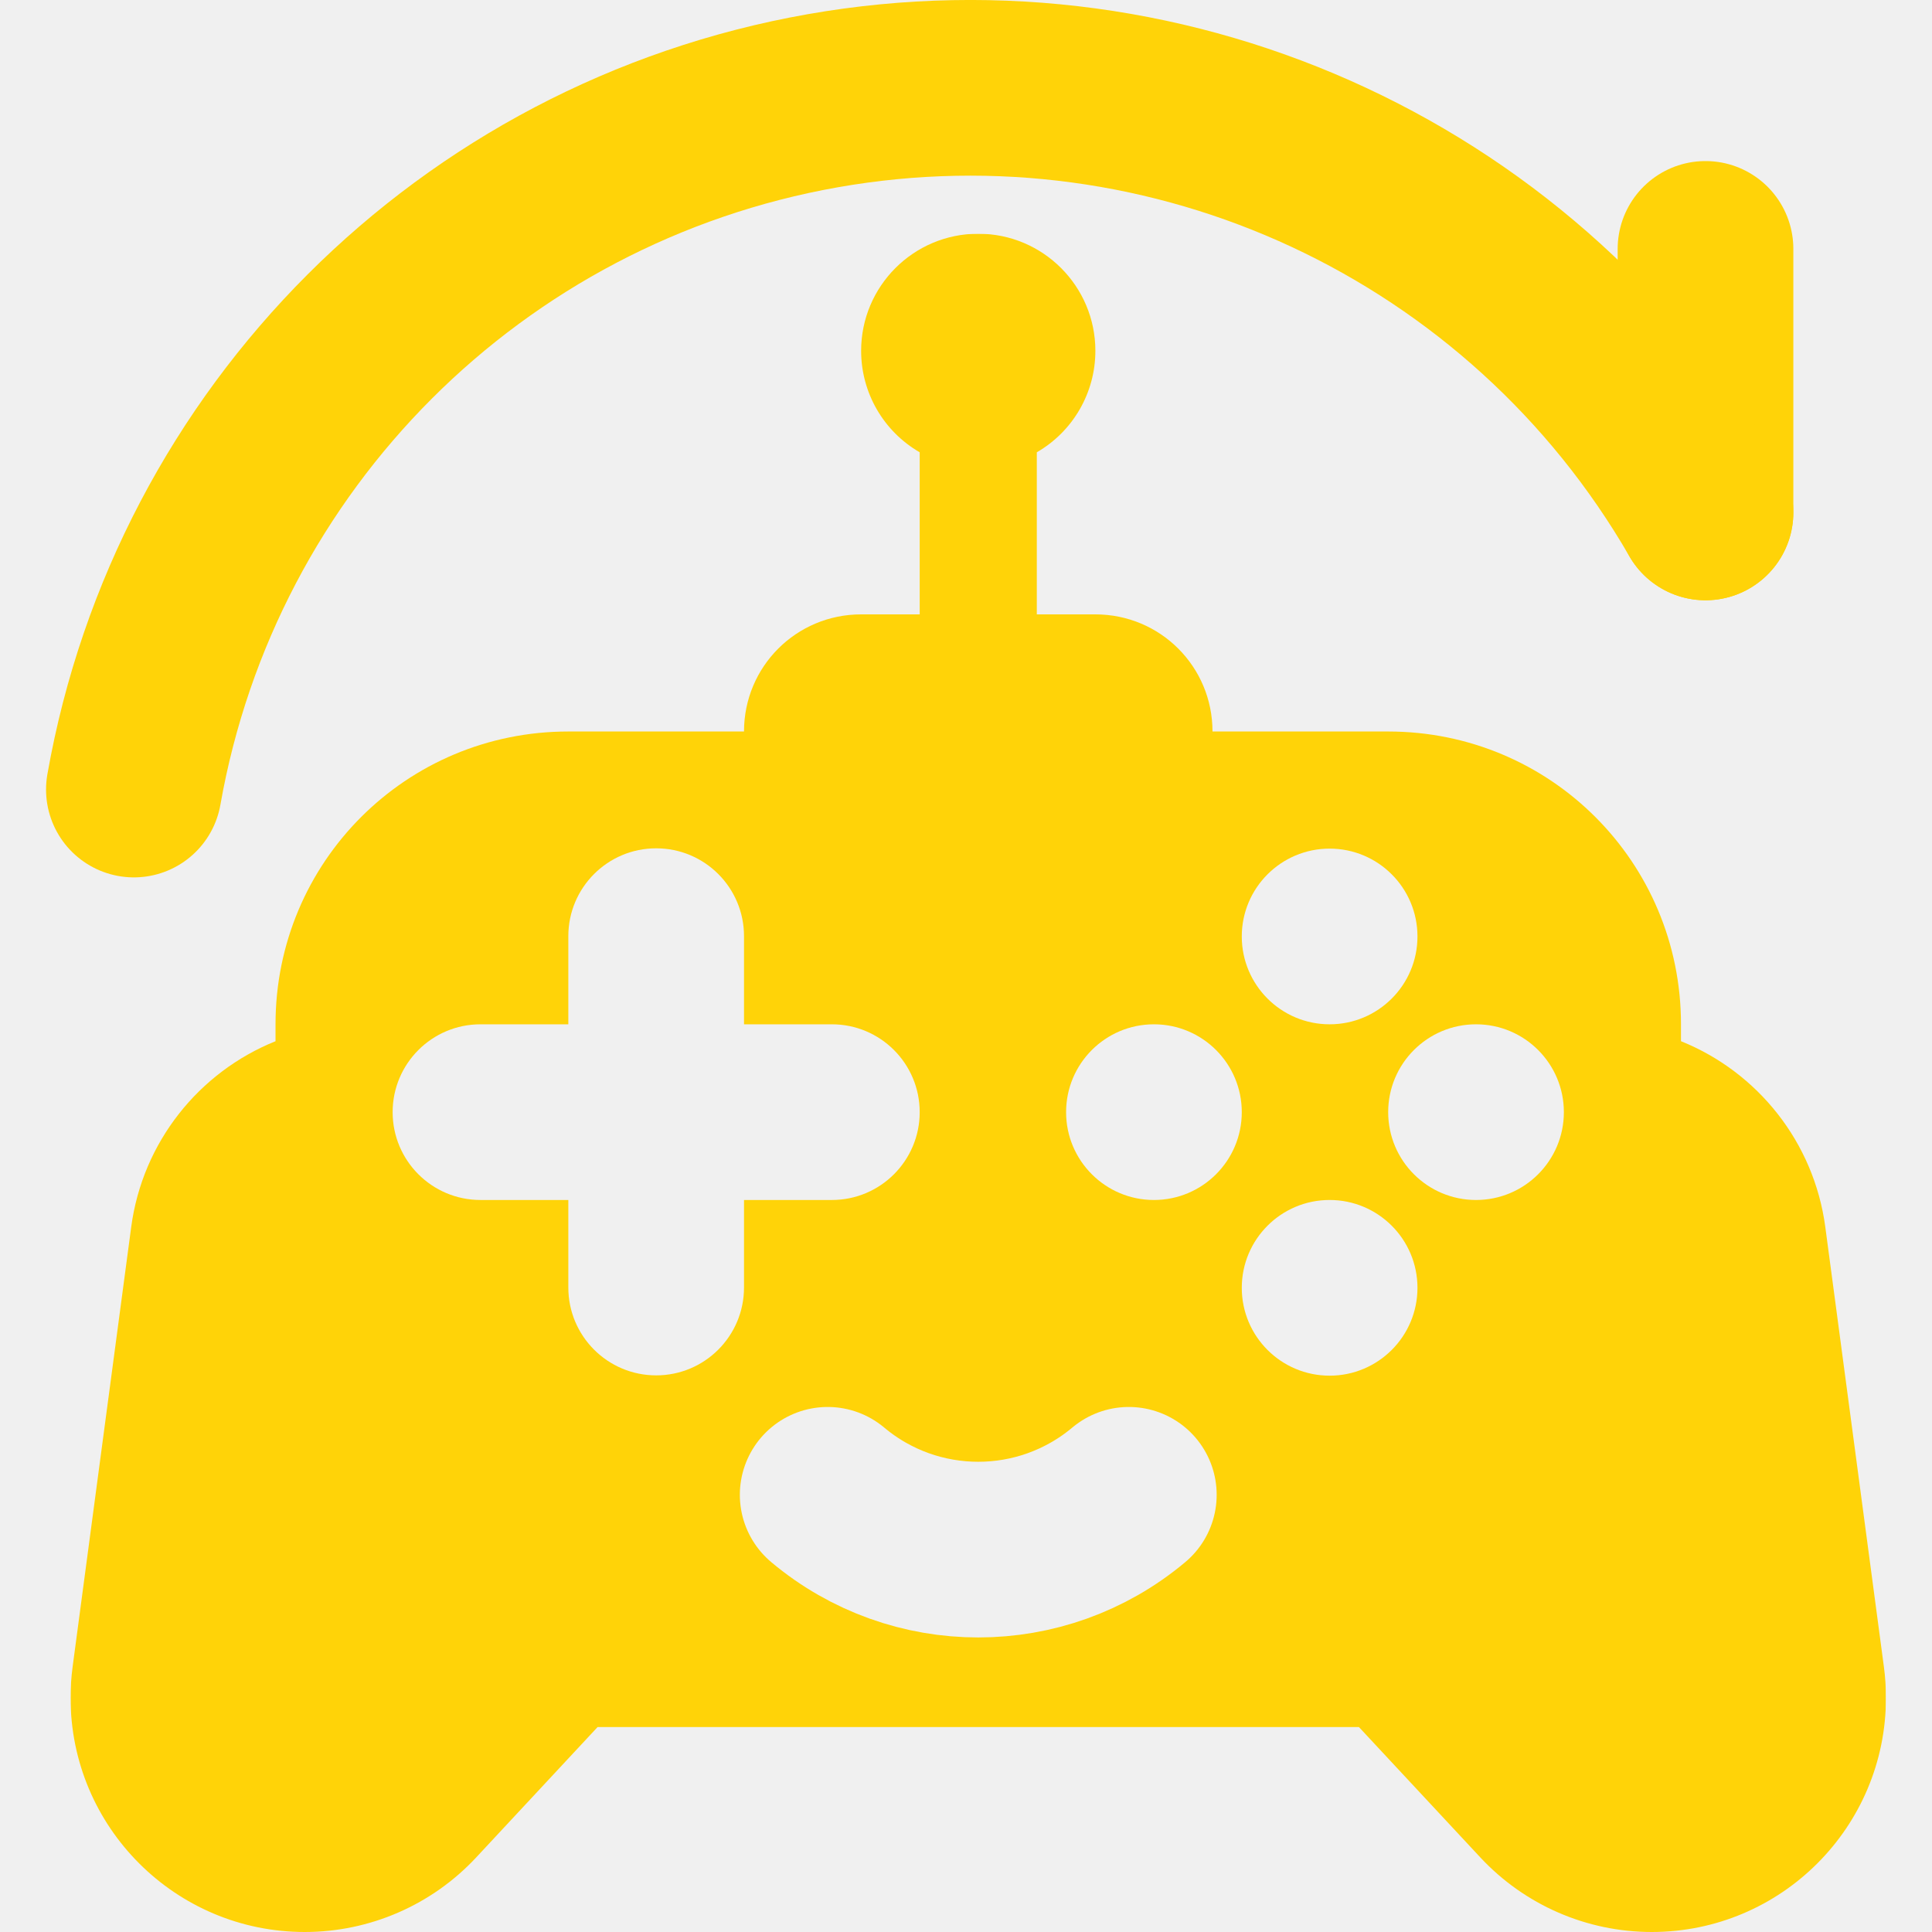
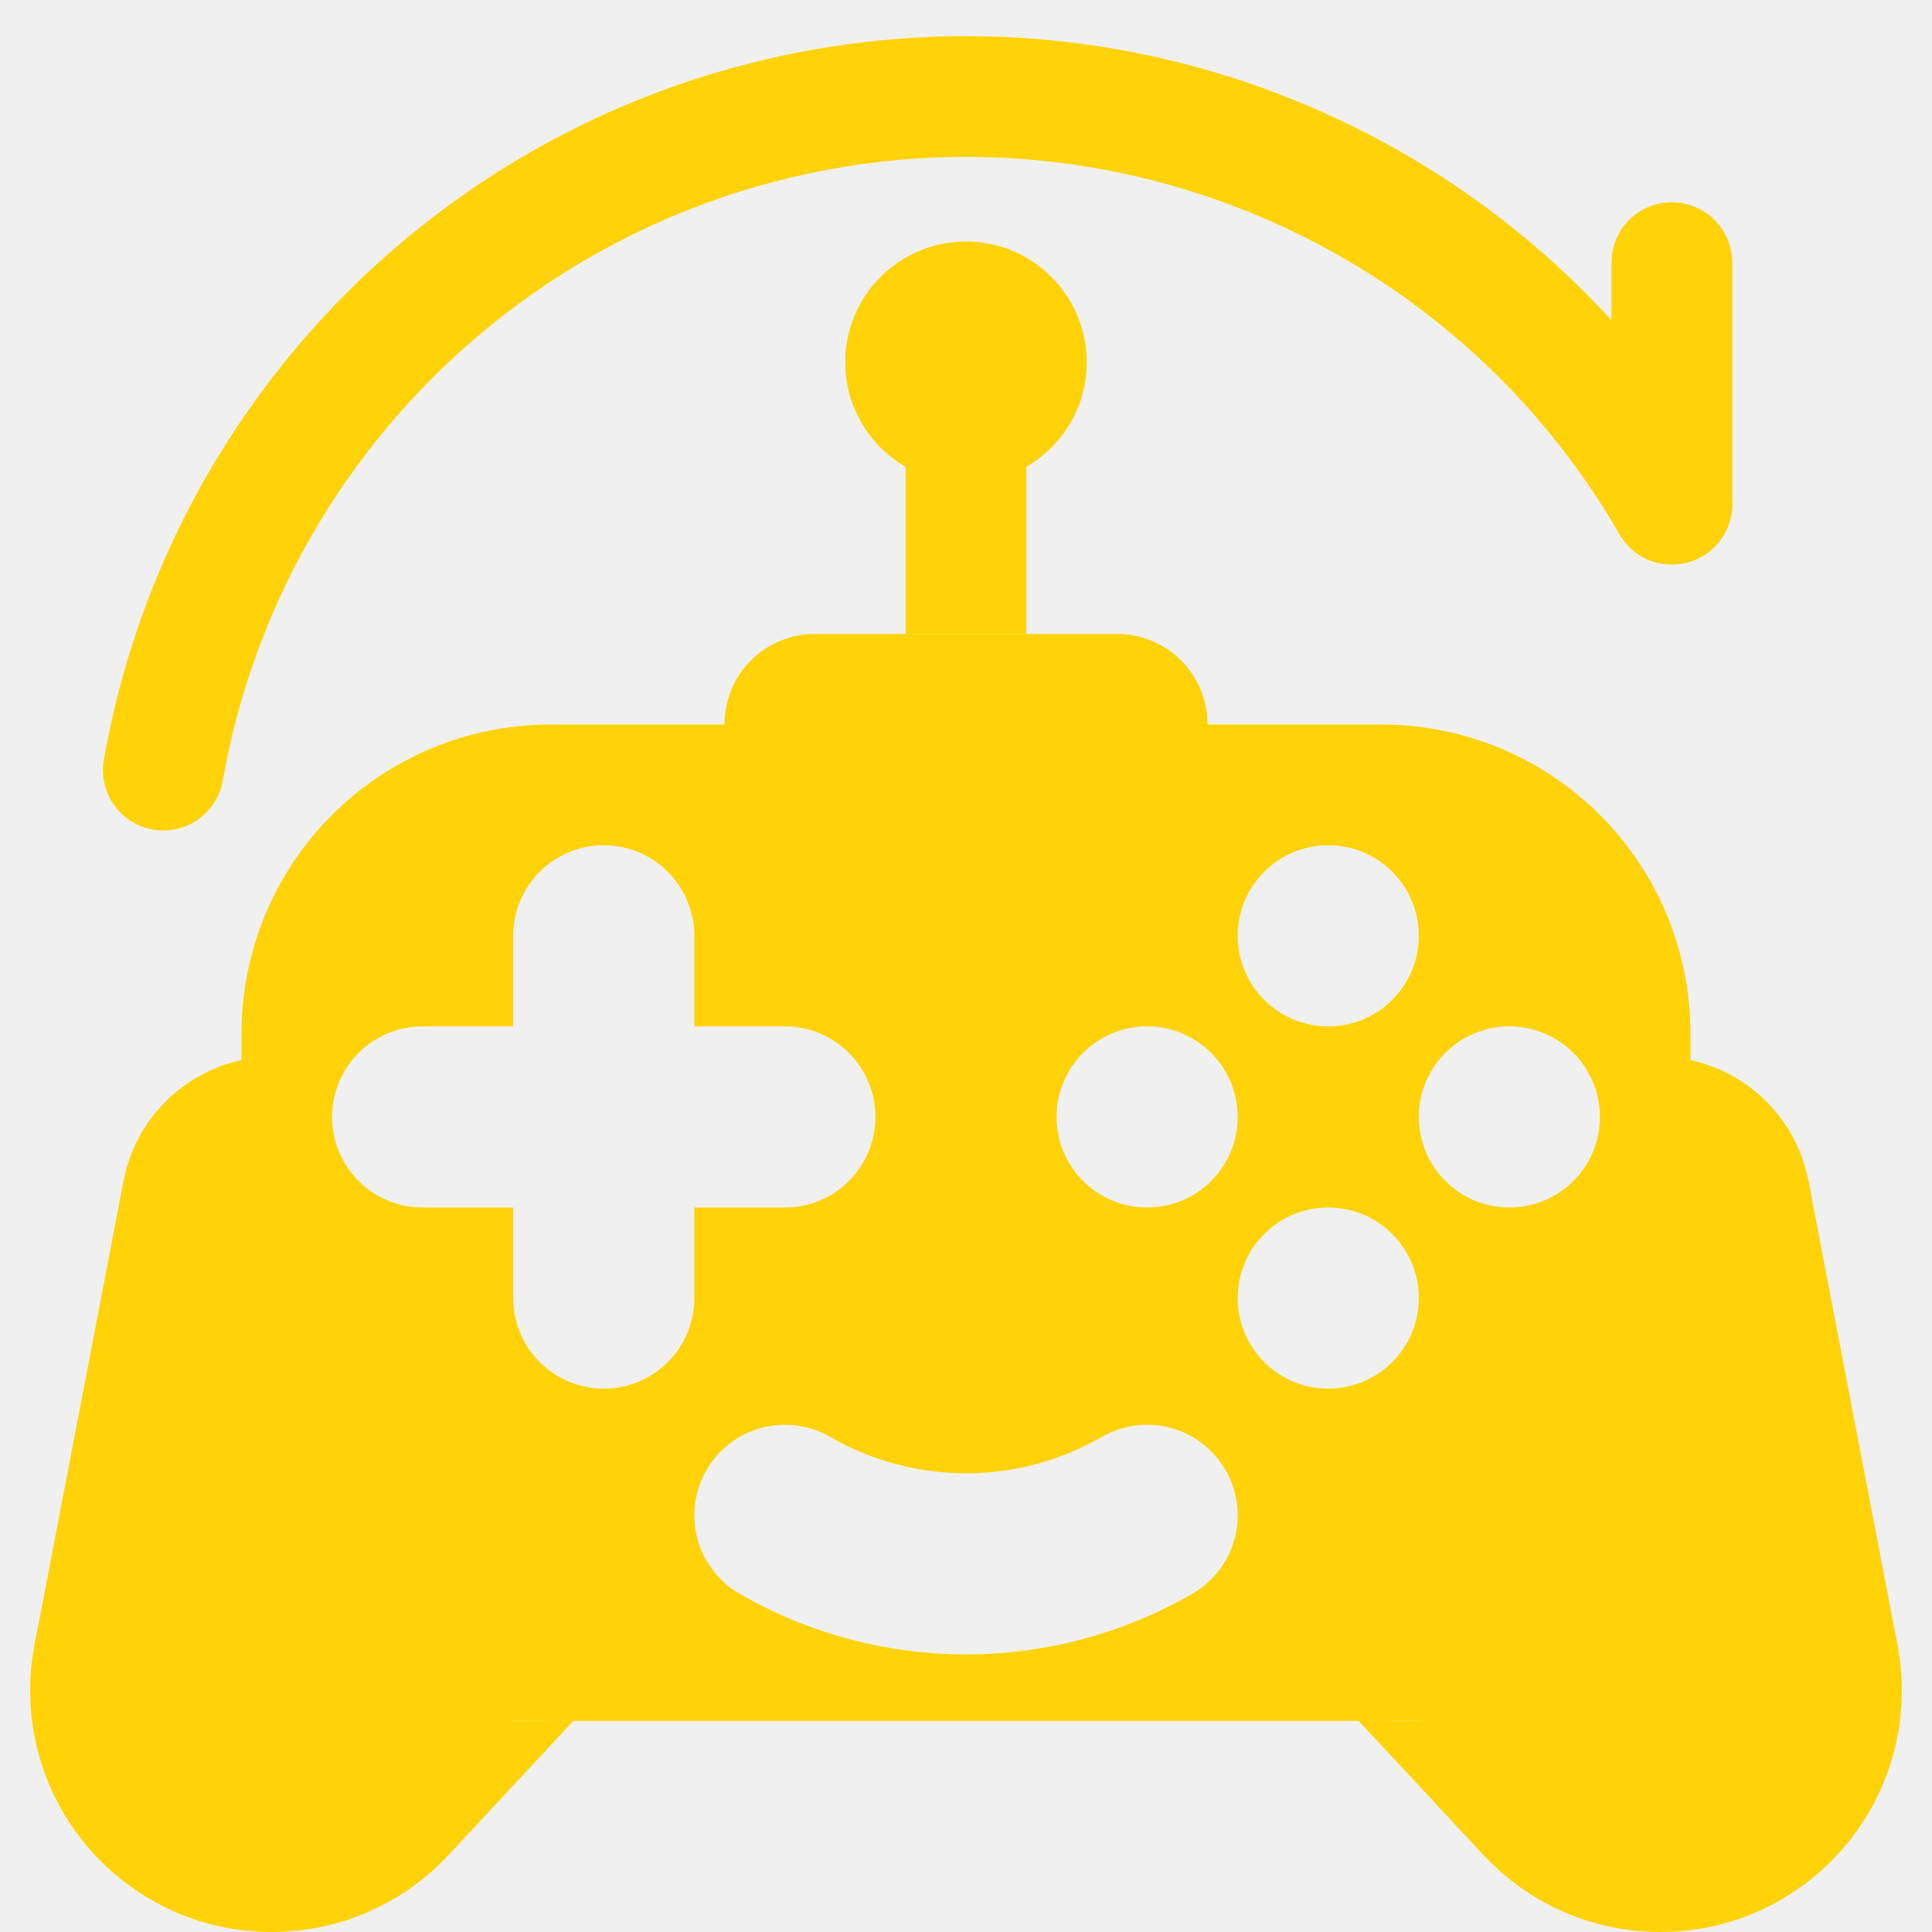
<svg xmlns="http://www.w3.org/2000/svg" version="1.1" id="svg1" width="512" height="512" viewBox="0 0 512 512">
  <defs id="defs1">
    <mask maskUnits="userSpaceOnUse" id="mask24">
      <g id="g29">
        <rect style="fill:#ffffff;fill-opacity:1;stroke:#000000;stroke-width:0;stroke-linecap:round;stroke-dasharray:none;stroke-opacity:1" id="rect24" width="481.098" height="450.06" x="18.699" y="61.94" transform="matrix(1.030975,0,0,1.030975,-11.27784,-15.85903)" />
        <g id="g28">
          <path style="fill:none;fill-opacity:1;stroke:#000000;stroke-width:48;stroke-linecap:round;stroke-dasharray:none;stroke-opacity:1" id="path24" d="m 297.138,392.552 a 64,64 0 0 1 -82.277,0" />
          <g id="g26">
            <circle style="fill:#000000;fill-opacity:1;stroke:none;stroke-width:0.378" id="circle24" cx="352" cy="240" r="24" />
            <ellipse style="fill:#000000;fill-opacity:1;stroke:none;stroke-width:0.378" id="ellipse24" cx="392" cy="288" rx="24" ry="24" />
            <circle style="fill:#000000;fill-opacity:1;stroke:none;stroke-width:0.378;stroke-dasharray:none" id="circle25" cx="304" cy="288" r="24" />
            <circle style="fill:#000000;fill-opacity:1;stroke:none;stroke-width:0.378" id="circle26" cx="352" cy="336" r="24" />
          </g>
          <g id="g27">
            <rect style="fill:#000000;fill-opacity:1;stroke:none;stroke-width:0.595" id="rect26" width="144" height="48" x="215.917" y="-192" transform="rotate(90)" rx="24" />
            <rect style="fill:#000000;fill-opacity:1;stroke:none;stroke-width:0.595" id="rect27" width="144" height="48" x="96" y="264" rx="24" />
          </g>
        </g>
      </g>
    </mask>
+     <mask maskUnits="userSpaceOnUse" id="mask-powermask-path-effect25">
+       <path id="mask-powermask-path-effect25_box" style="fill:#ffffff;fill-opacity:1" d="M 7,63 H 505 V 513 H 7 Z" />
+       <g id="g25" style="">
+         <rect style="opacity:1;fill:#ffffff;fill-opacity:1;stroke:none;stroke-width:264.266;stroke-linecap:round;stroke-dasharray:none;stroke-opacity:1" id="rect18" width="496" height="352" x="8" y="160" />
+         <g id="g24" style="display:inline">
+           <g id="g21" style="opacity:1">
+             <circle style="display:inline;opacity:1;fill:#000000;fill-opacity:1;stroke:none;stroke-width:0;stroke-linecap:round;stroke-dasharray:none;stroke-opacity:1" id="circle18" cx="352" cy="248" r="24" />
+             <circle style="display:inline;opacity:1;fill:#000000;fill-opacity:1;stroke:none;stroke-width:0;stroke-linecap:round;stroke-dasharray:none;stroke-opacity:1" id="circle19" cx="400" cy="296" r="24" />
+             <circle style="display:inline;opacity:1;fill:#000000;fill-opacity:1;stroke:none;stroke-width:0;stroke-linecap:round;stroke-dasharray:none;stroke-opacity:1" id="circle20" cx="352" cy="344" r="24" />
+             <circle style="display:inline;opacity:1;fill:#000000;fill-opacity:1;stroke:none;stroke-width:0;stroke-linecap:round;stroke-dasharray:none;stroke-opacity:1" id="circle21" cx="304" cy="296" r="24" />
+           </g>
+           <path style="opacity:1;fill:none;fill-opacity:1;stroke:#000000;stroke-width:48;stroke-linecap:round;stroke-dasharray:none;stroke-opacity:1" id="path21" d="m 304,401.576 a 96,96 0 0 1 -96,0" />
+           <g id="g23" style="opacity:1">
+             <path style="display:inline;opacity:1;fill:#ffd308;fill-opacity:1;stroke:#000000;stroke-width:48;stroke-linecap:round;stroke-dasharray:none;stroke-opacity:1" d="m 112,296 h 96" id="path22" />
+             <path style="display:inline;opacity:1;fill:#ffd308;fill-opacity:1;stroke:#000000;stroke-width:48;stroke-linecap:round;stroke-dasharray:none;stroke-opacity:1" d="m 160,344 v -96" id="path23" />
+           </g>
+         </g>
+       </g>
+     </mask>
+     <filter id="mask-powermask-path-effect25_inverse" style="color-interpolation-filters:sRGB" height="100" width="100" x="-50" y="-50">
+       <feColorMatrix id="mask-powermask-path-effect25_primitive1" values="1" type="saturate" result="fbSourceGraphic" />
+       <feColorMatrix id="mask-powermask-path-effect25_primitive2" values="-1 0 0 0 1 0 -1 0 0 1 0 0 -1 0 1 0 0 0 1 0 " in="fbSourceGraphic" />
+     </filter>
  </defs>
-   <g id="g1">
-     <g id="g16" transform="matrix(0.9699559,0,0,0.9699559,10.93901,15.38256)">
-       <path id="path1-3-9" style="vector-effect:non-scaling-stroke;fill:#ffd308;fill-opacity:1;stroke:none;stroke-width:1;stroke-dasharray:none;stroke-opacity:1;-inkscape-stroke:hairline" d="m 256,48 a 32,32 0 0 0 -32,32 32,32 0 0 0 16,27.713 V 152 h -16 c -17.728,0 -32,14.272 -32,32 h -48 c -44.32,0 -80,35.68 -80,80 v 4.619 c -20.953,8.433 -36.345,27.607 -39.432,50.777 L 8.561,439.549 A 64,64 0 0 0 8,448 64,64 0 0 0 72,512 64,64 0 0 0 118.859,491.59 L 152,456 h 208 l 33.141,35.59 A 64,64 0 0 0 440,512 a 64,64 0 0 0 64,-64 64,64 0 0 0 -0.562,-8.461 v -0.01 a 64,64 0 0 0 -0.002,-0.01 L 487.434,319.41 C 484.351,296.234 468.957,277.054 448,268.619 V 264 c 0,-44.32 -35.68,-80 -80,-80 h -48 c 0,-17.728 -14.272,-32 -32,-32 H 272 V 107.713 A 32,32 0 0 0 288,80 32,32 0 0 0 256,48 Z" mask="url(#mask24)" />
-       <g id="g17">
-         <path style="fill:#ffd308;fill-opacity:1;fill-rule:nonzero;stroke:#ffd308;stroke-width:48;stroke-linecap:round;stroke-dasharray:none;stroke-opacity:1" d="M 454.697,124.145 V 52.145" id="path16" />
-         <path style="fill:none;fill-opacity:1;stroke:#ffd308;stroke-width:48;stroke-linecap:round;stroke-dasharray:none;stroke-opacity:1" id="path3" d="M 25.303,199.859 A 232,232 0 0 1 213.492,11.67 232,232 0 0 1 454.697,124.145" />
-       </g>
-     </g>
+   <g id="g14" mask="url(#mask-powermask-path-effect25)">
+     <path style="opacity:1;fill:#ffd308;fill-opacity:1;stroke:none;stroke-width:62.102;stroke-linecap:round;stroke-dasharray:none;stroke-opacity:1" id="path6" d="m 136,448 a 64,64 0 0 1 -64,64 64,64 0 0 1 -64,-64 64,64 0 0 1 64,-64 64,64 0 0 1 64,64 z" />
+     <path style="opacity:1;fill:#ffd308;fill-opacity:1;stroke:none;stroke-width:62.102;stroke-linecap:round;stroke-dasharray:none;stroke-opacity:1" id="path6-6" d="m 504,448 a 64,64 0 0 1 -64,64 64,64 0 0 1 -64,-64 64,64 0 0 1 64,-64 64,64 0 0 1 64,64 z" />
+     <path style="display:inline;opacity:1;fill:#ffd308;fill-opacity:1;stroke:none;stroke-width:192.155;stroke-linecap:round;stroke-dasharray:none;stroke-opacity:1" id="rect6" width="448" height="176" x="32" y="280" rx="40.727" d="M 72.727,280 H 439.273 c 22.563,0 40.727,18.164 40.727,40.727 v 94.545 c 0,22.563 -18.164,40.727 -40.727,40.727 H 72.727 C 50.164,456 32,437.836 32,415.273 V 320.727 c 0,-22.563 18.164,-40.727 40.727,-40.727 z" />
+     <path style="opacity:1;fill:#ffd308;fill-opacity:1;stroke:none;stroke-width:96;stroke-linecap:round;stroke-dasharray:none;stroke-opacity:1" id="rect7" width="128" height="48" x="192" y="168" rx="24" d="m 216,168 h 80 c 13.296,0 24,10.704 24,24 0,13.296 -10.704,24 -24,24 h -80 c -13.296,0 -24,-10.704 -24,-24 C 192,178.704 202.704,168 216,168 Z" />
+     <path style="opacity:1;fill:#ffd308;fill-opacity:1;stroke:none;stroke-width:48;stroke-linecap:round;stroke-dasharray:none;stroke-opacity:1" id="path8" d="m 288,96 a 32,32 0 0 1 -32,32 32,32 0 0 1 -32,-32 32,32 0 0 1 32,-32 32,32 0 0 1 32,32 z" />
+     <path style="opacity:1;fill:#ffd308;fill-opacity:1;stroke:none;stroke-width:101.823;stroke-linecap:round;stroke-dasharray:none;stroke-opacity:1" id="rect8" width="32" height="72" x="240" y="96" d="m 240,96 h 32 v 72 h -32 z" />
+     <path style="display:inline;opacity:1;fill:#ffd308;fill-opacity:1;stroke:none;stroke-width:32;stroke-linecap:round;stroke-dasharray:none;stroke-opacity:1" d="m 360,456 33.161,35.614 v -35.614 z" id="path11" />
+     <path style="opacity:1;fill:#ffd308;fill-opacity:1;stroke:none;stroke-width:32;stroke-linecap:round;stroke-dasharray:none;stroke-opacity:1" d="m 152,456 -33.161,35.614 V 456 L 152,456" id="path12" />
+     <path style="opacity:1;fill:#ffd308;fill-opacity:1;stroke:none;stroke-width:32;stroke-linecap:round;stroke-dasharray:none;stroke-opacity:1" d="M 502.854,435.945 H 480 l -0.735,-122.992 z" id="path13" />
+     <path style="opacity:1;fill:#ffd308;fill-opacity:1;stroke:none;stroke-width:32;stroke-linecap:round;stroke-dasharray:none;stroke-opacity:1" d="M 32.735,312.953 9.146,435.945 H 32 Z" id="path14" />
+     <path style="display:inline;opacity:1;fill:#ffd308;fill-opacity:1;stroke:none;stroke-width:0;stroke-linecap:round;stroke-dasharray:none;stroke-opacity:1" id="rect2" width="384" height="264" x="64" y="192" rx="82.067" d="M 146.067,192 H 365.933 C 411.398,192 448,228.602 448,274.067 v 99.866 C 448,419.398 411.398,456 365.933,456 H 146.067 C 100.602,456 64,419.398 64,373.933 V 274.067 C 64,228.602 100.602,192 146.067,192 Z" />
+   </g>
+   <g id="g15">
+     <path style="opacity:1;fill:none;fill-opacity:1;stroke:#ffd308;stroke-width:32;stroke-linecap:round;stroke-dasharray:none;stroke-opacity:1" d="M 443.061,133.593 V 69.593" id="path10" />
+     <path style="opacity:1;fill:none;fill-opacity:1;stroke:#ffd308;stroke-width:32;stroke-linecap:round;stroke-dasharray:none;stroke-opacity:1" id="path9" d="M 43.282,204.085 A 216,216 0 0 1 218.492,28.875 216,216 0 0 1 443.061,133.593" />
  </g>
</svg>
